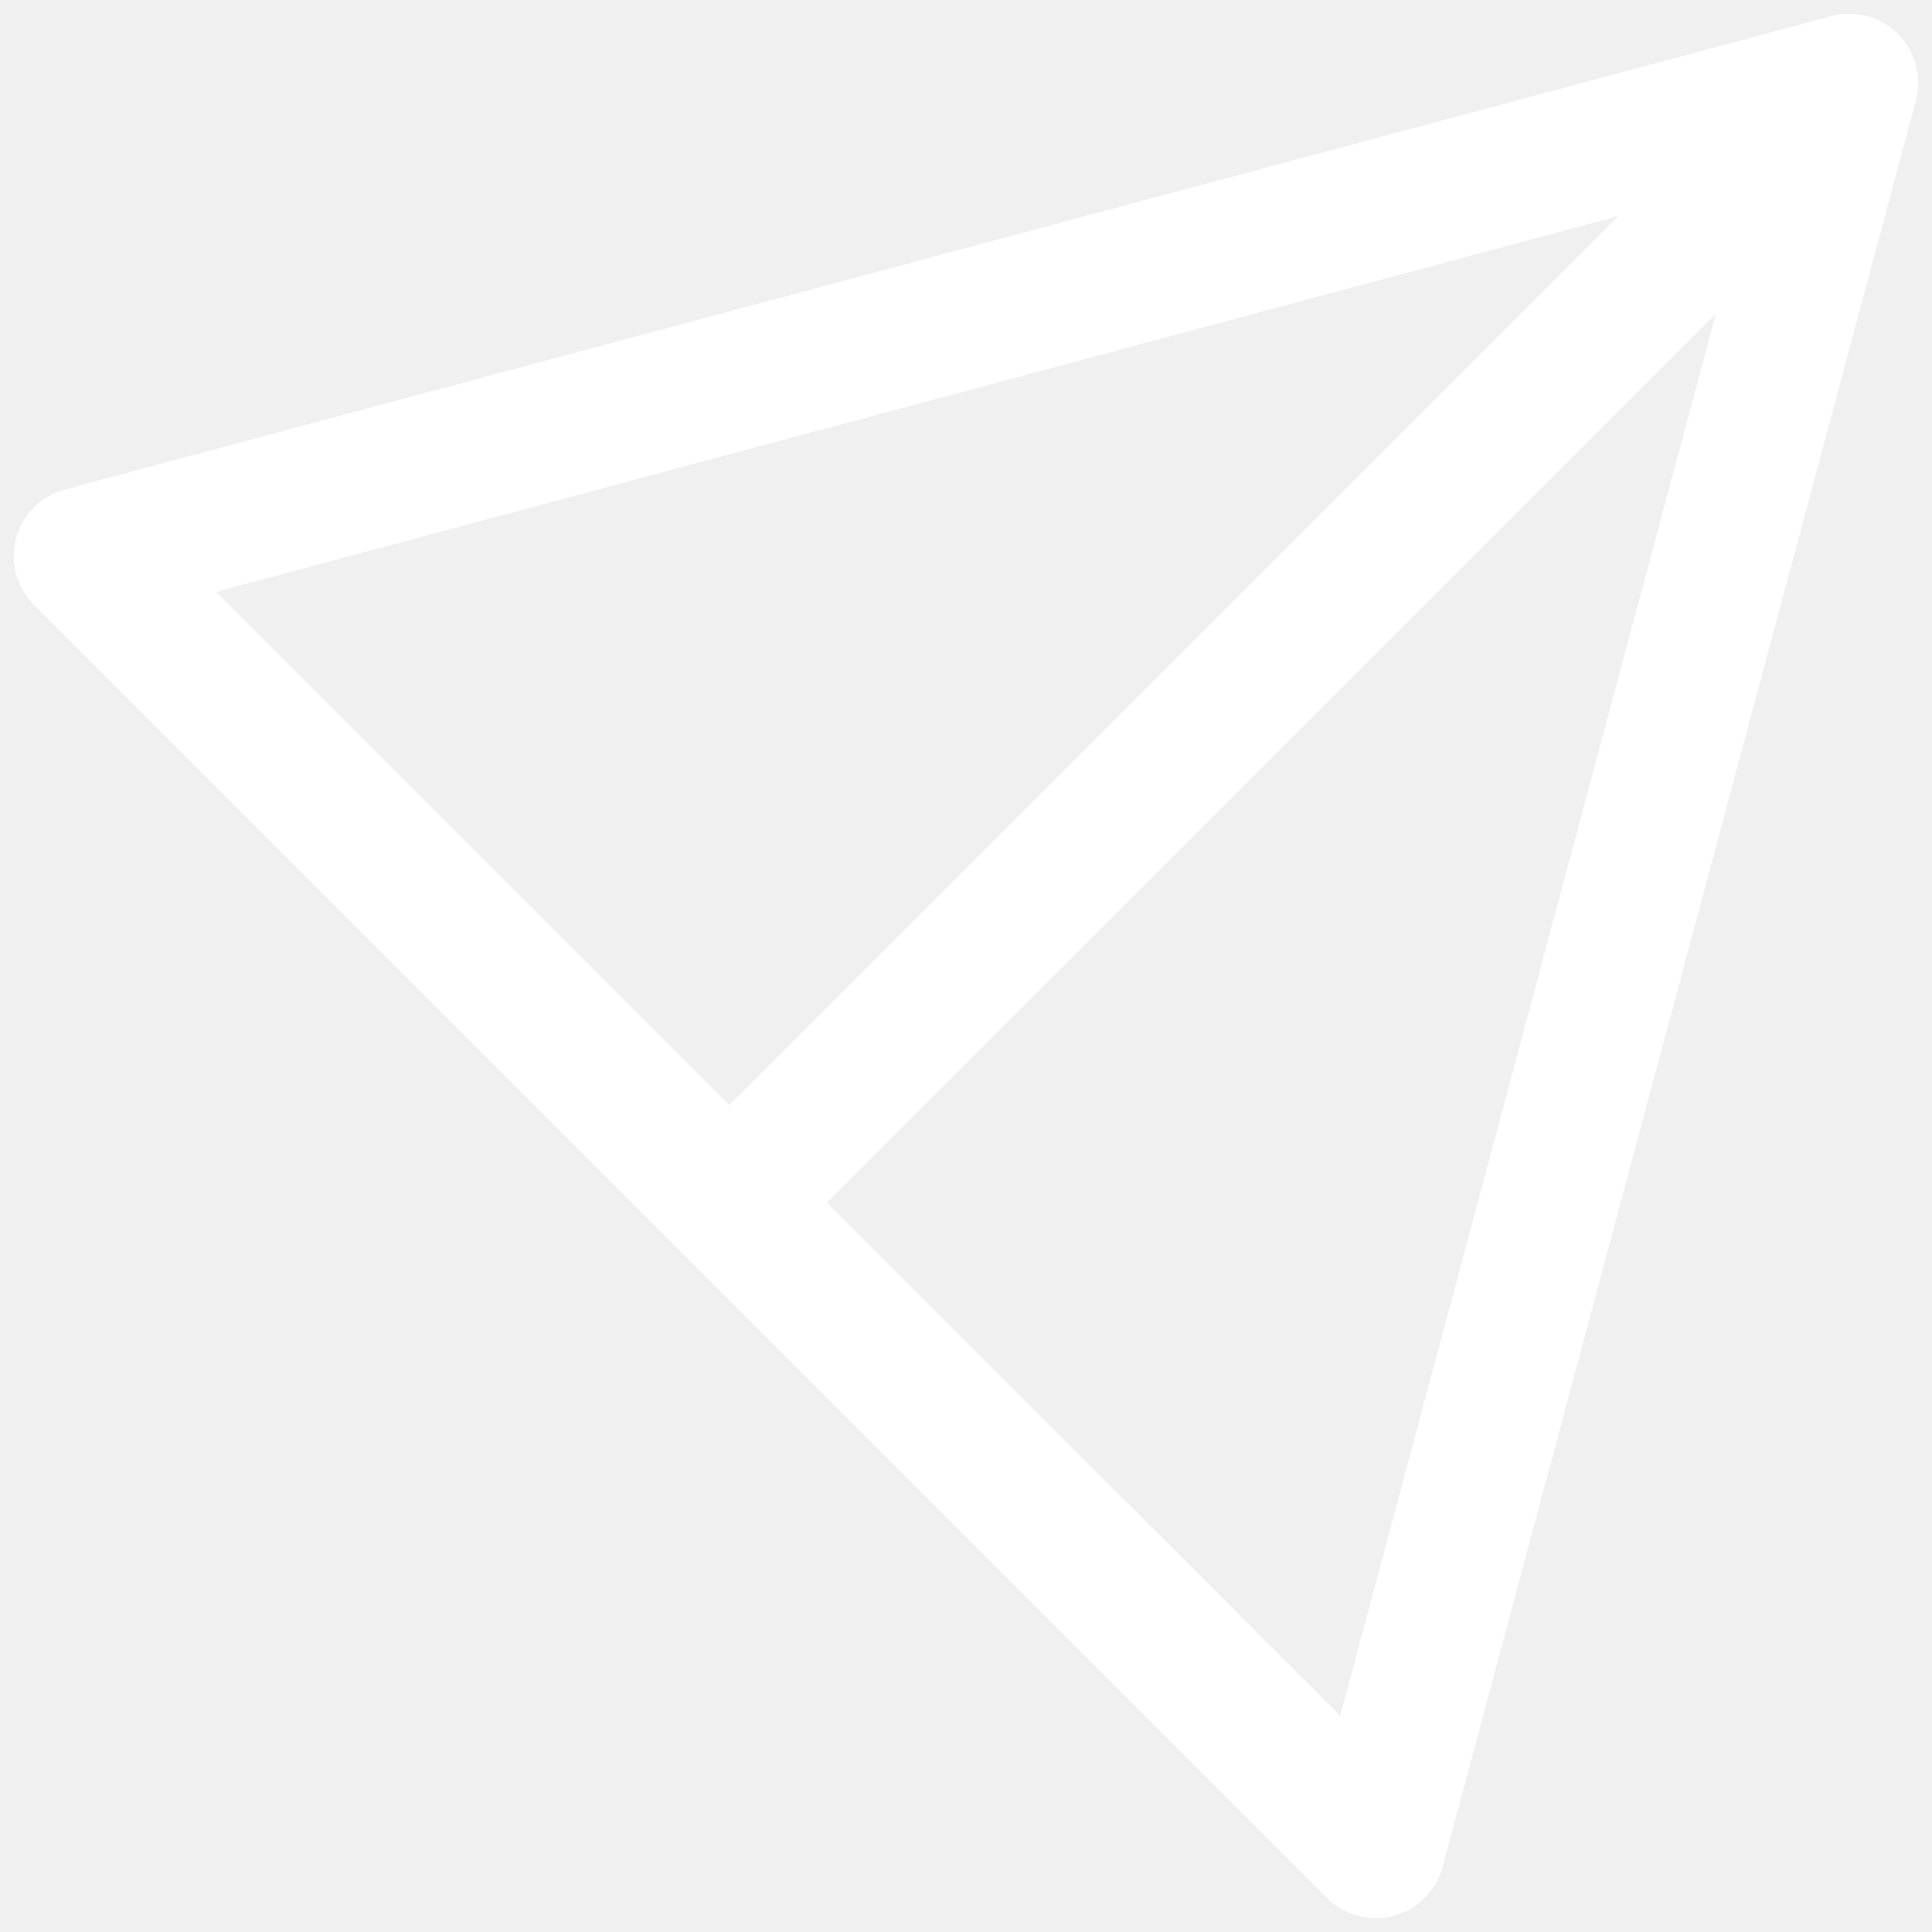
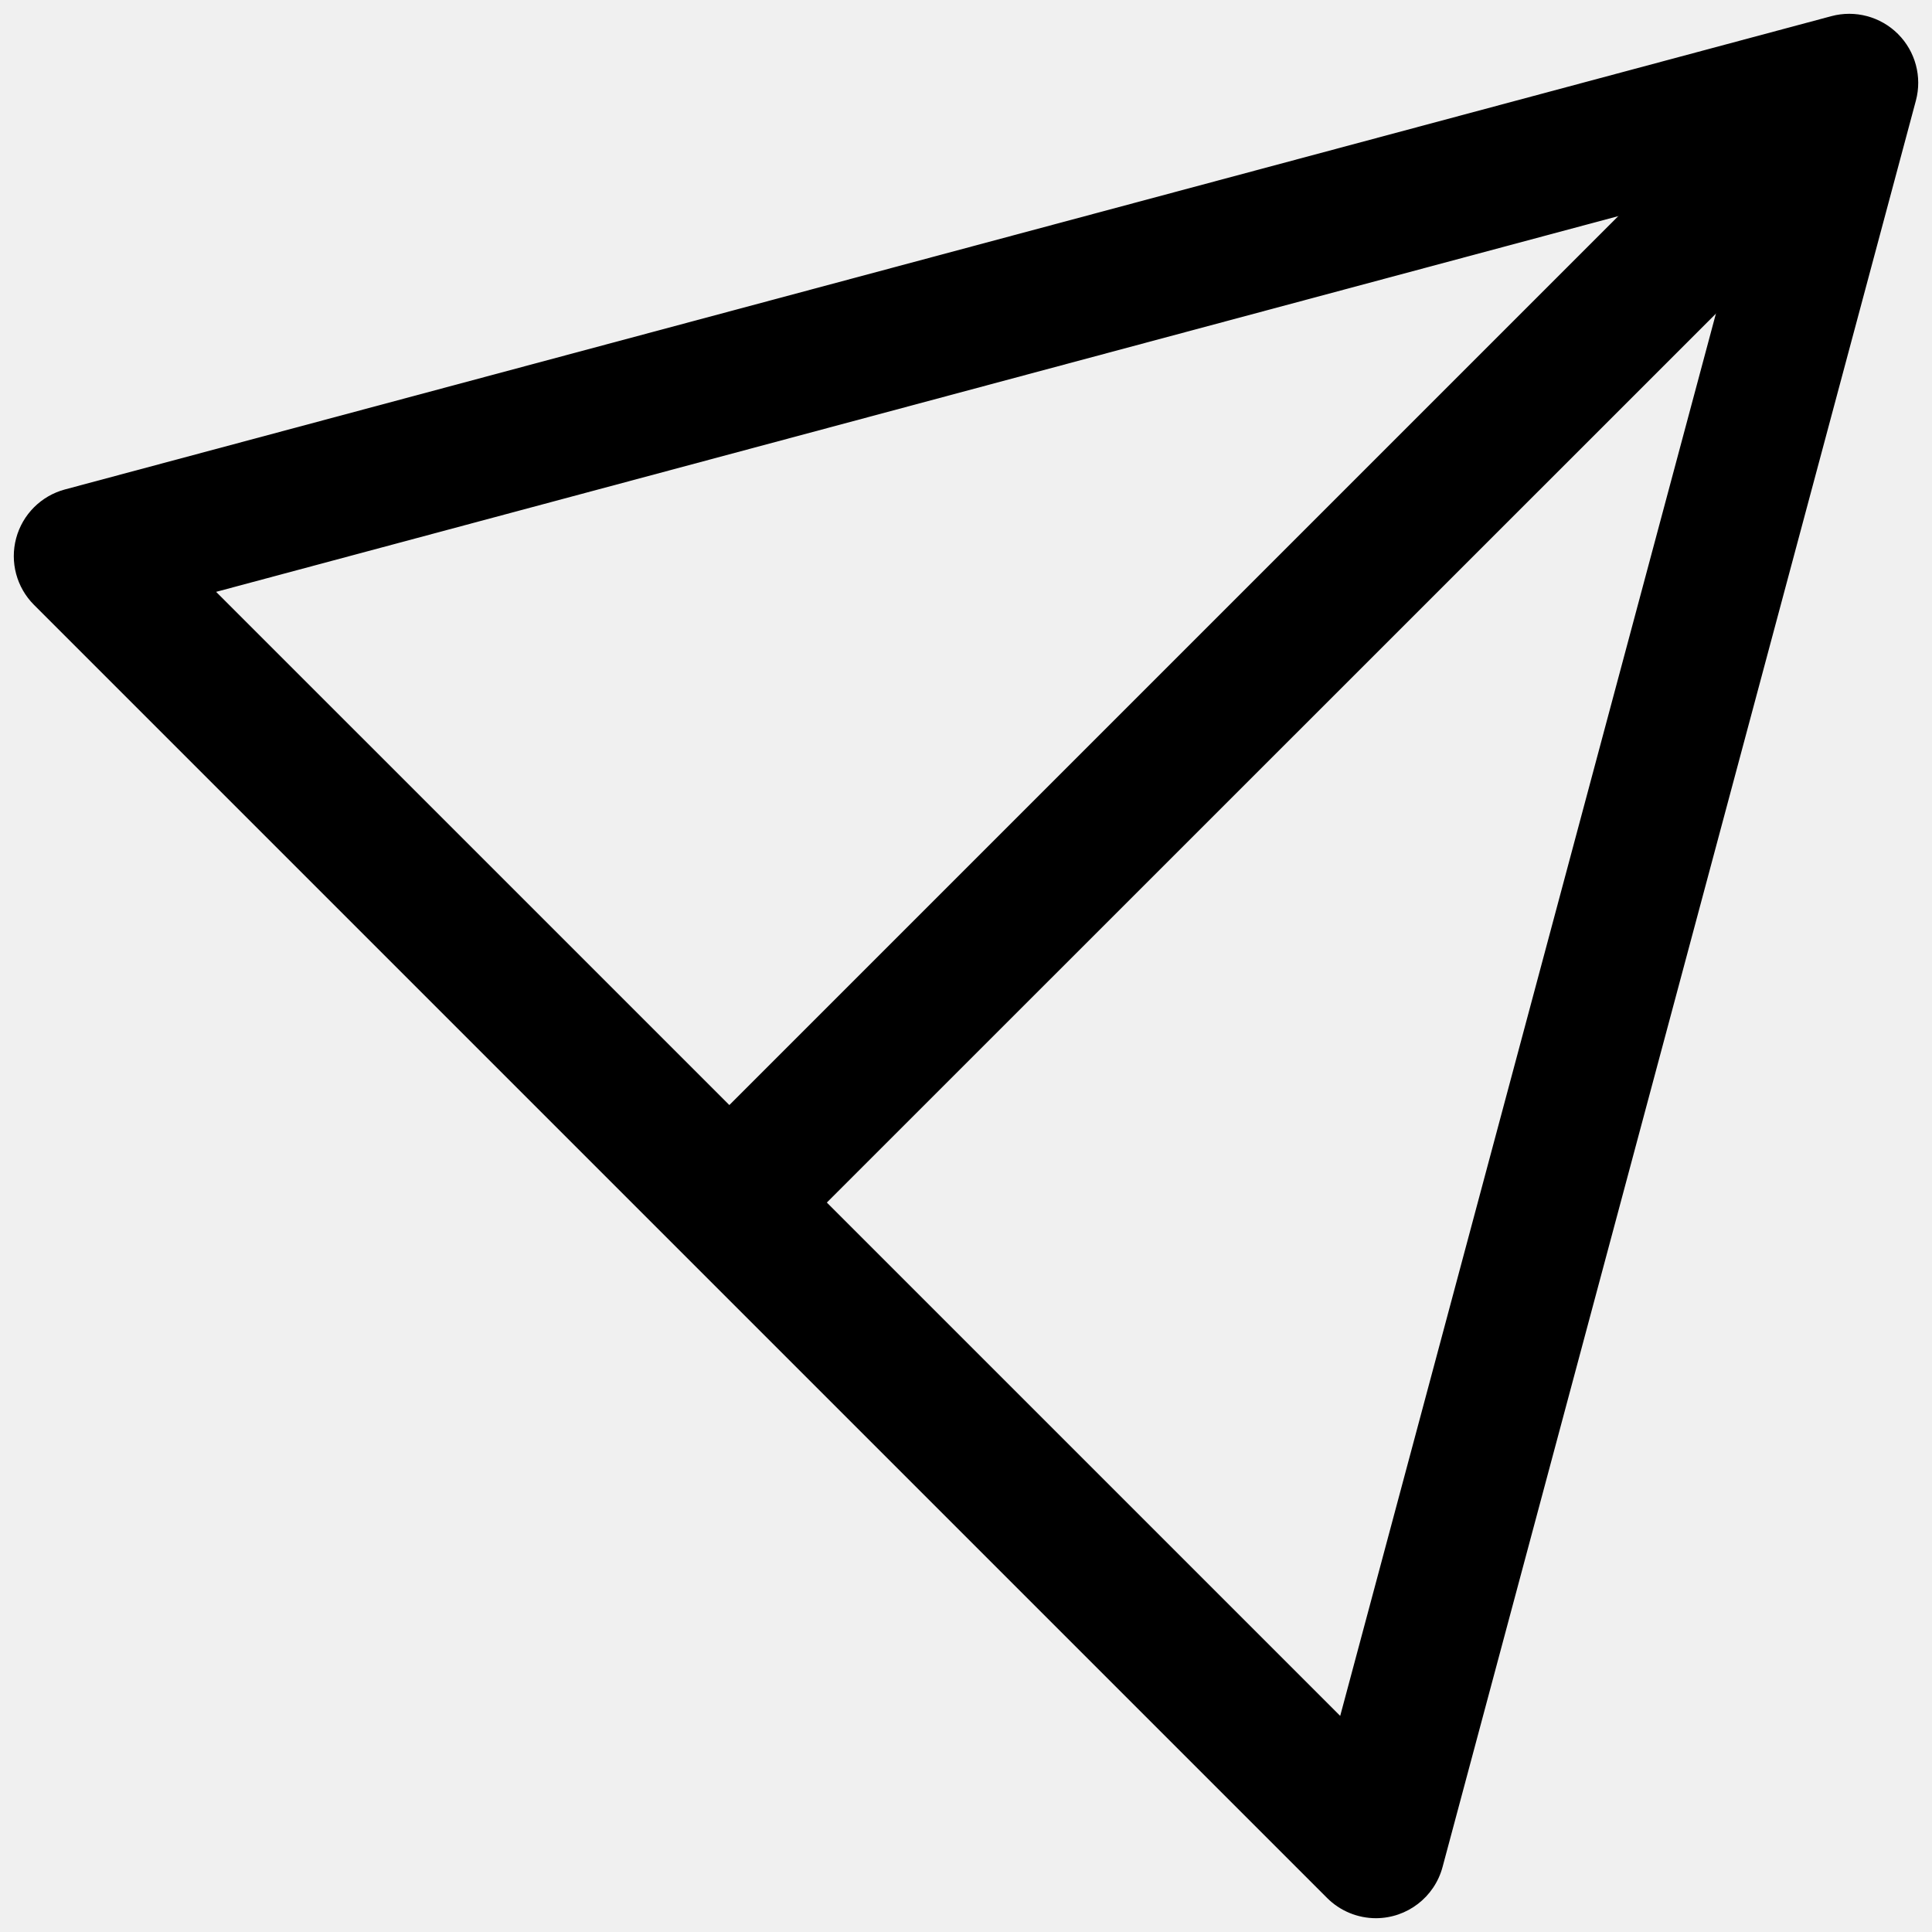
- <svg xmlns="http://www.w3.org/2000/svg" fill="#ffffff" width="800px" height="800px" viewBox="0 0 35 35" data-name="Layer 2" id="e45b7e23-1d32-4ebc-80c1-ba17fc873c81">
+ <svg xmlns="http://www.w3.org/2000/svg" class="bg-primary p-2 rounded" fill="currentColor" width="40px" height="40px" viewBox="0 0 35 35" data-name="Layer 2" id="e45b7e23-1d32-4ebc-80c1-ba17fc873c81">
  <g id="SVGRepo_bgCarrier" stroke-width="0" />
  <g id="SVGRepo_tracerCarrier" stroke-linecap="round" stroke-linejoin="round" />
  <g id="SVGRepo_iconCarrier">
    <path d="M24.926,34.75a1.252,1.252,0,0,1-.884-.366L.616,10.958a1.25,1.25,0,0,1,.56-2.091l32-8.574a1.25,1.25,0,0,1,1.532,1.53l-8.575,32a1.251,1.251,0,0,1-1.207.927ZM3.915,10.722,24.279,31.085,31.732,3.268Z" />
    <path d="M13.62,22.63a1.25,1.25,0,0,1-.884-2.134L31.623,1.609a1.25,1.25,0,0,1,1.768,1.768L14.5,22.264A1.246,1.246,0,0,1,13.62,22.63Z" />
  </g>
</svg>
